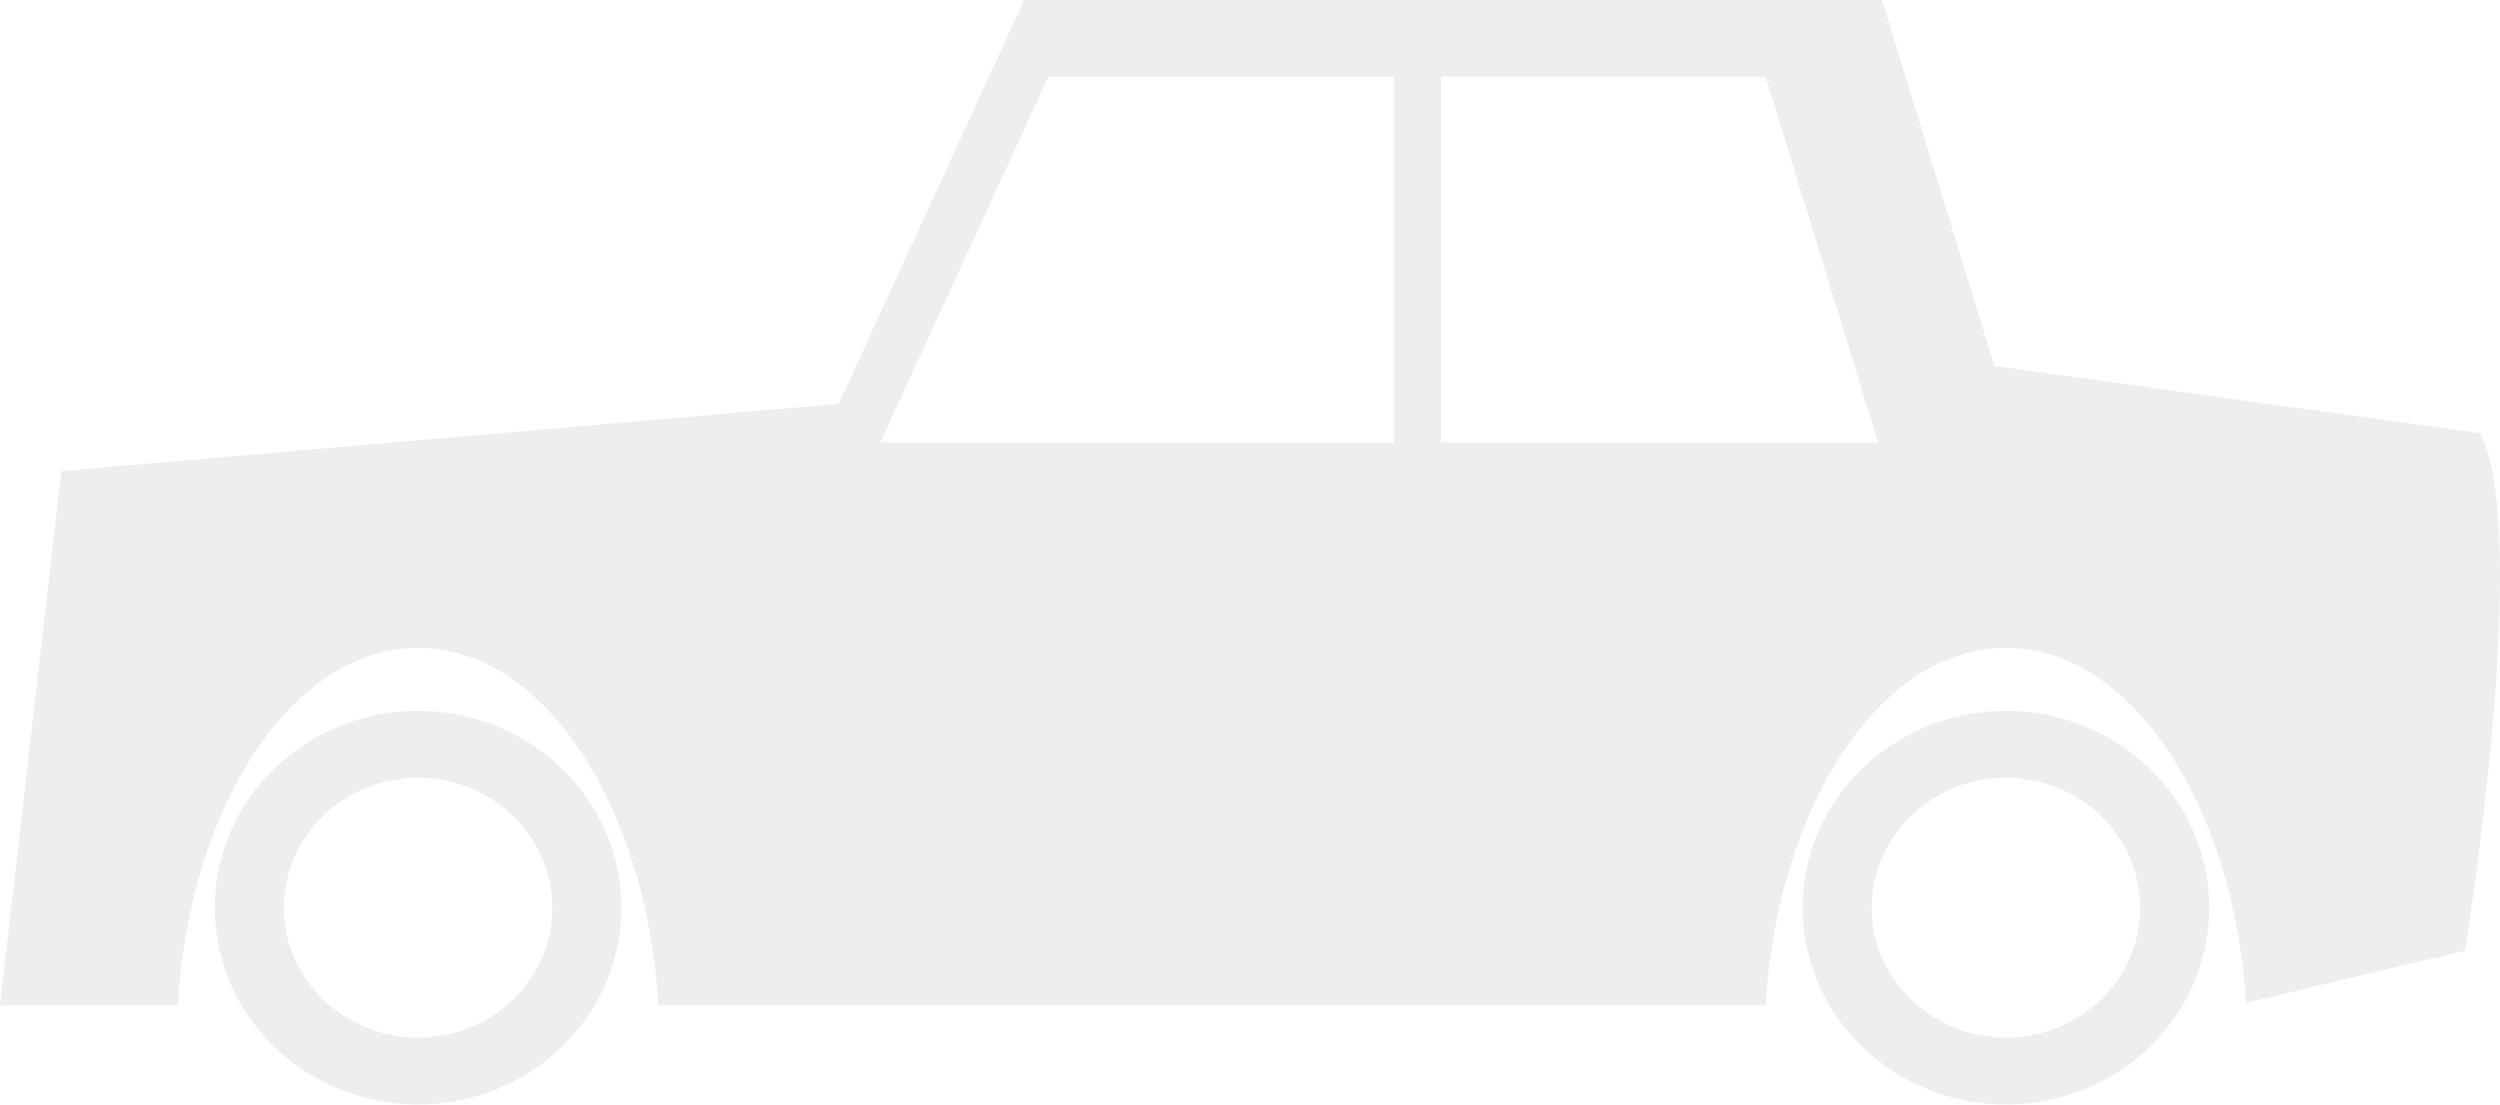
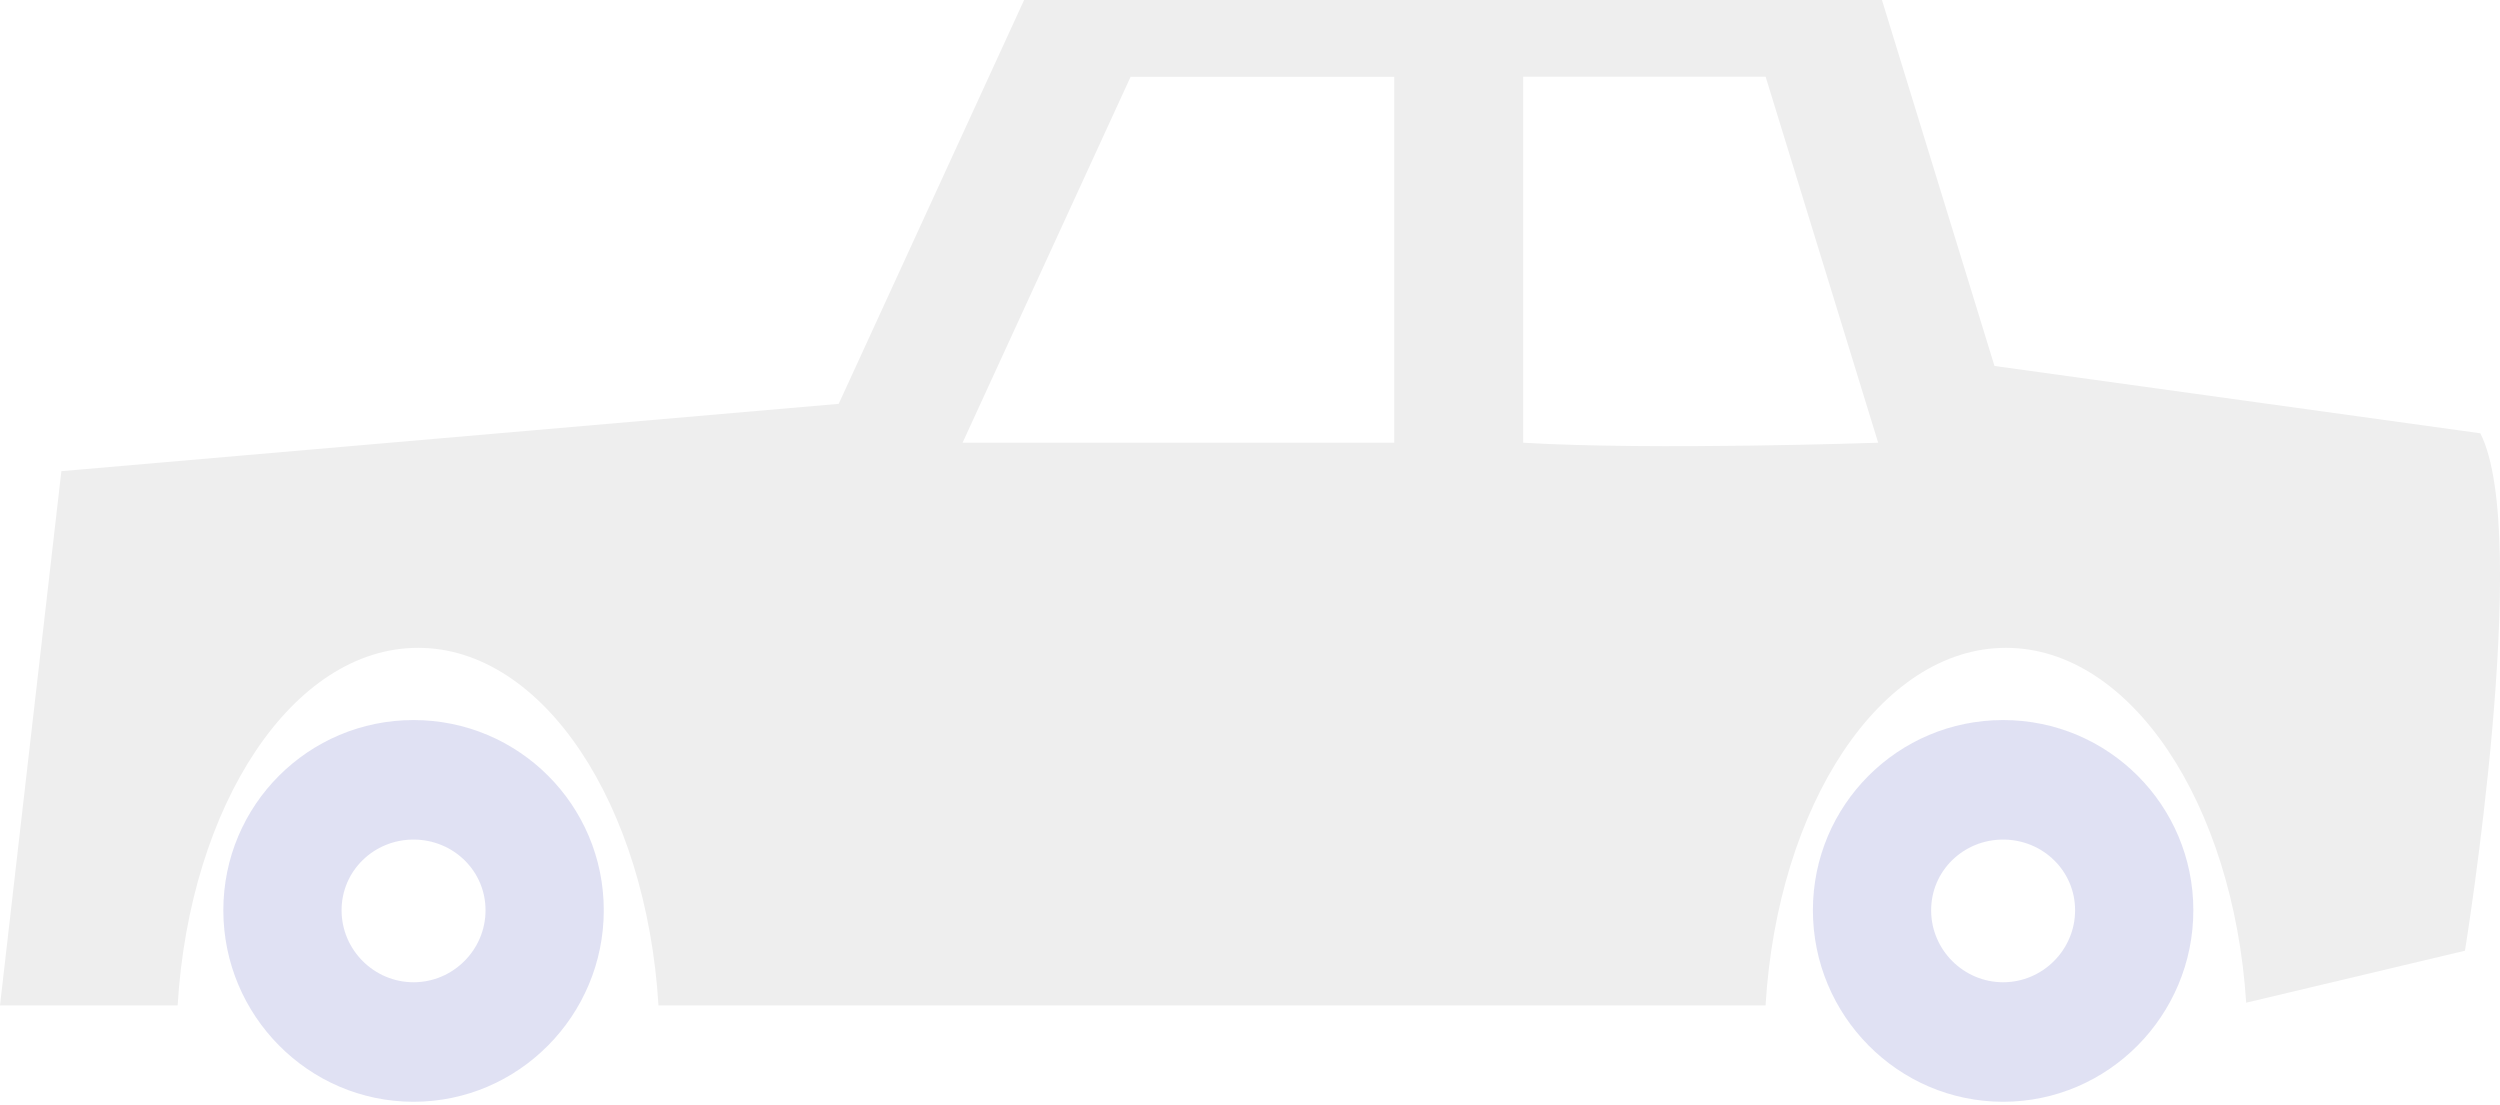
<svg xmlns="http://www.w3.org/2000/svg" version="1.0" id="Layer_1" x="0px" y="0px" width="60.784" height="26.853" viewBox="0 0 60.784 26.853" enable-background="new 0 0 99.999 33.547" xml:space="preserve">
  <defs id="defs11" />
-   <path style="fill:#eeeeee" d="M 60.306,10.535 48.493,8.898 45.757,-3.8766301e-7 H 24.9 L 20.392,9.819 1.492,11.456 0,24.445 h 4.319 c 0.296,-4.882 2.8,-8.694 5.846,-8.694 3.045,0 5.549,3.812 5.845,8.694 h 26.917 c 0.296,-4.882 2.8,-8.694 5.845,-8.694 3.032,0 5.527,3.778 5.841,8.628 l 5.319,-1.264 c 0.001,0.001 1.637,-10.099 0.374,-12.58 z m -26.407,0.23 H 21.402 l 4.086,-8.898 h 8.41 V 10.765 z m 1.135,0 V 1.866 h 7.895 L 45.664,10.764 H 35.033 z" id="path3" />
-   <path style="fill:#eeeeee" d="m 10.165,17.285 c -2.73,0 -4.943,2.142 -4.943,4.784 0,2.642 2.213,4.784 4.943,4.784 2.729,0 4.942,-2.142 4.942,-4.784 0,-2.642 -2.213,-4.784 -4.942,-4.784 z m 0,7.944 c -1.803,0 -3.264,-1.414 -3.264,-3.159 0,-1.745 1.461,-3.159 3.264,-3.159 1.802,0 3.264,1.414 3.264,3.159 0,1.745 -1.461,3.159 -3.264,3.159 z" id="path5" />
-   <path style="fill:#eeeeee" d="m 48.772,17.285 c -2.729,0 -4.942,2.142 -4.942,4.784 0,2.642 2.213,4.784 4.942,4.784 2.73,0 4.943,-2.142 4.943,-4.784 0,-2.642 -2.213,-4.784 -4.943,-4.784 z m 0,7.944 c -1.802,0 -3.264,-1.414 -3.264,-3.159 0,-1.745 1.461,-3.159 3.264,-3.159 1.803,0 3.264,1.414 3.264,3.159 0,1.745 -1.461,3.159 -3.264,3.159 z" id="path7" />
+   <path style="fill:#eeeeee" d="M 60.306,10.535 48.493,8.898 45.757,-3.8766301e-7 l -20.857,0 L 20.392,9.819 1.492,11.456 0,24.445 l 4.319,0 c 0.296,-4.882 2.8,-8.694 5.846,-8.694 3.045,0 5.549,3.812 5.845,8.694 l 26.917,0 c 0.296,-4.882 2.8,-8.694 5.845,-8.694 3.032,0 5.527,3.778 5.841,8.628 l 5.319,-1.264 c 0.001,0.001 1.637,-10.099 0.374,-12.58 z m -26.407,0.23 -10.496,0 4.086,-8.898 6.41,0 z m 3.135,0 0,-8.899 5.895,0 2.736,8.898 c 0,0 -5.471,0.19 -8.631,0 -3.33e-4,-2e-5 0,0.001 0,0.001 z" id="path3" />
+   <path style="opacity:0.99;fill:#e0e1f3;stroke:none" d="m 10.055,17.507 c -2.557,0 -4.625,2.068 -4.625,4.625 0,2.557 2.068,4.656 4.625,4.656 2.557,0 4.625,-2.099 4.625,-4.656 0,-2.557 -2.068,-4.625 -4.625,-4.625 z m 0,2.906 c 0.962,0 1.75,0.757 1.75,1.719 0,0.962 -0.788,1.75 -1.75,1.75 -0.962,0 -1.75,-0.788 -1.75,-1.75 0,-0.962 0.788,-1.719 1.75,-1.719 z" id="path2984" />
+   <path id="path3760" d="m 48.703,17.507 c -2.557,0 -4.625,2.068 -4.625,4.625 0,2.557 2.068,4.656 4.625,4.656 2.557,0 4.625,-2.099 4.625,-4.656 0,-2.557 -2.068,-4.625 -4.625,-4.625 z m 0,2.906 c 0.962,0 1.75,0.757 1.75,1.719 0,0.962 -0.788,1.75 -1.75,1.75 -0.962,0 -1.75,-0.788 -1.75,-1.75 0,-0.962 0.788,-1.719 1.75,-1.719 z" style="opacity:0.99;fill:#e0e1f3;stroke:none" />
</svg>
